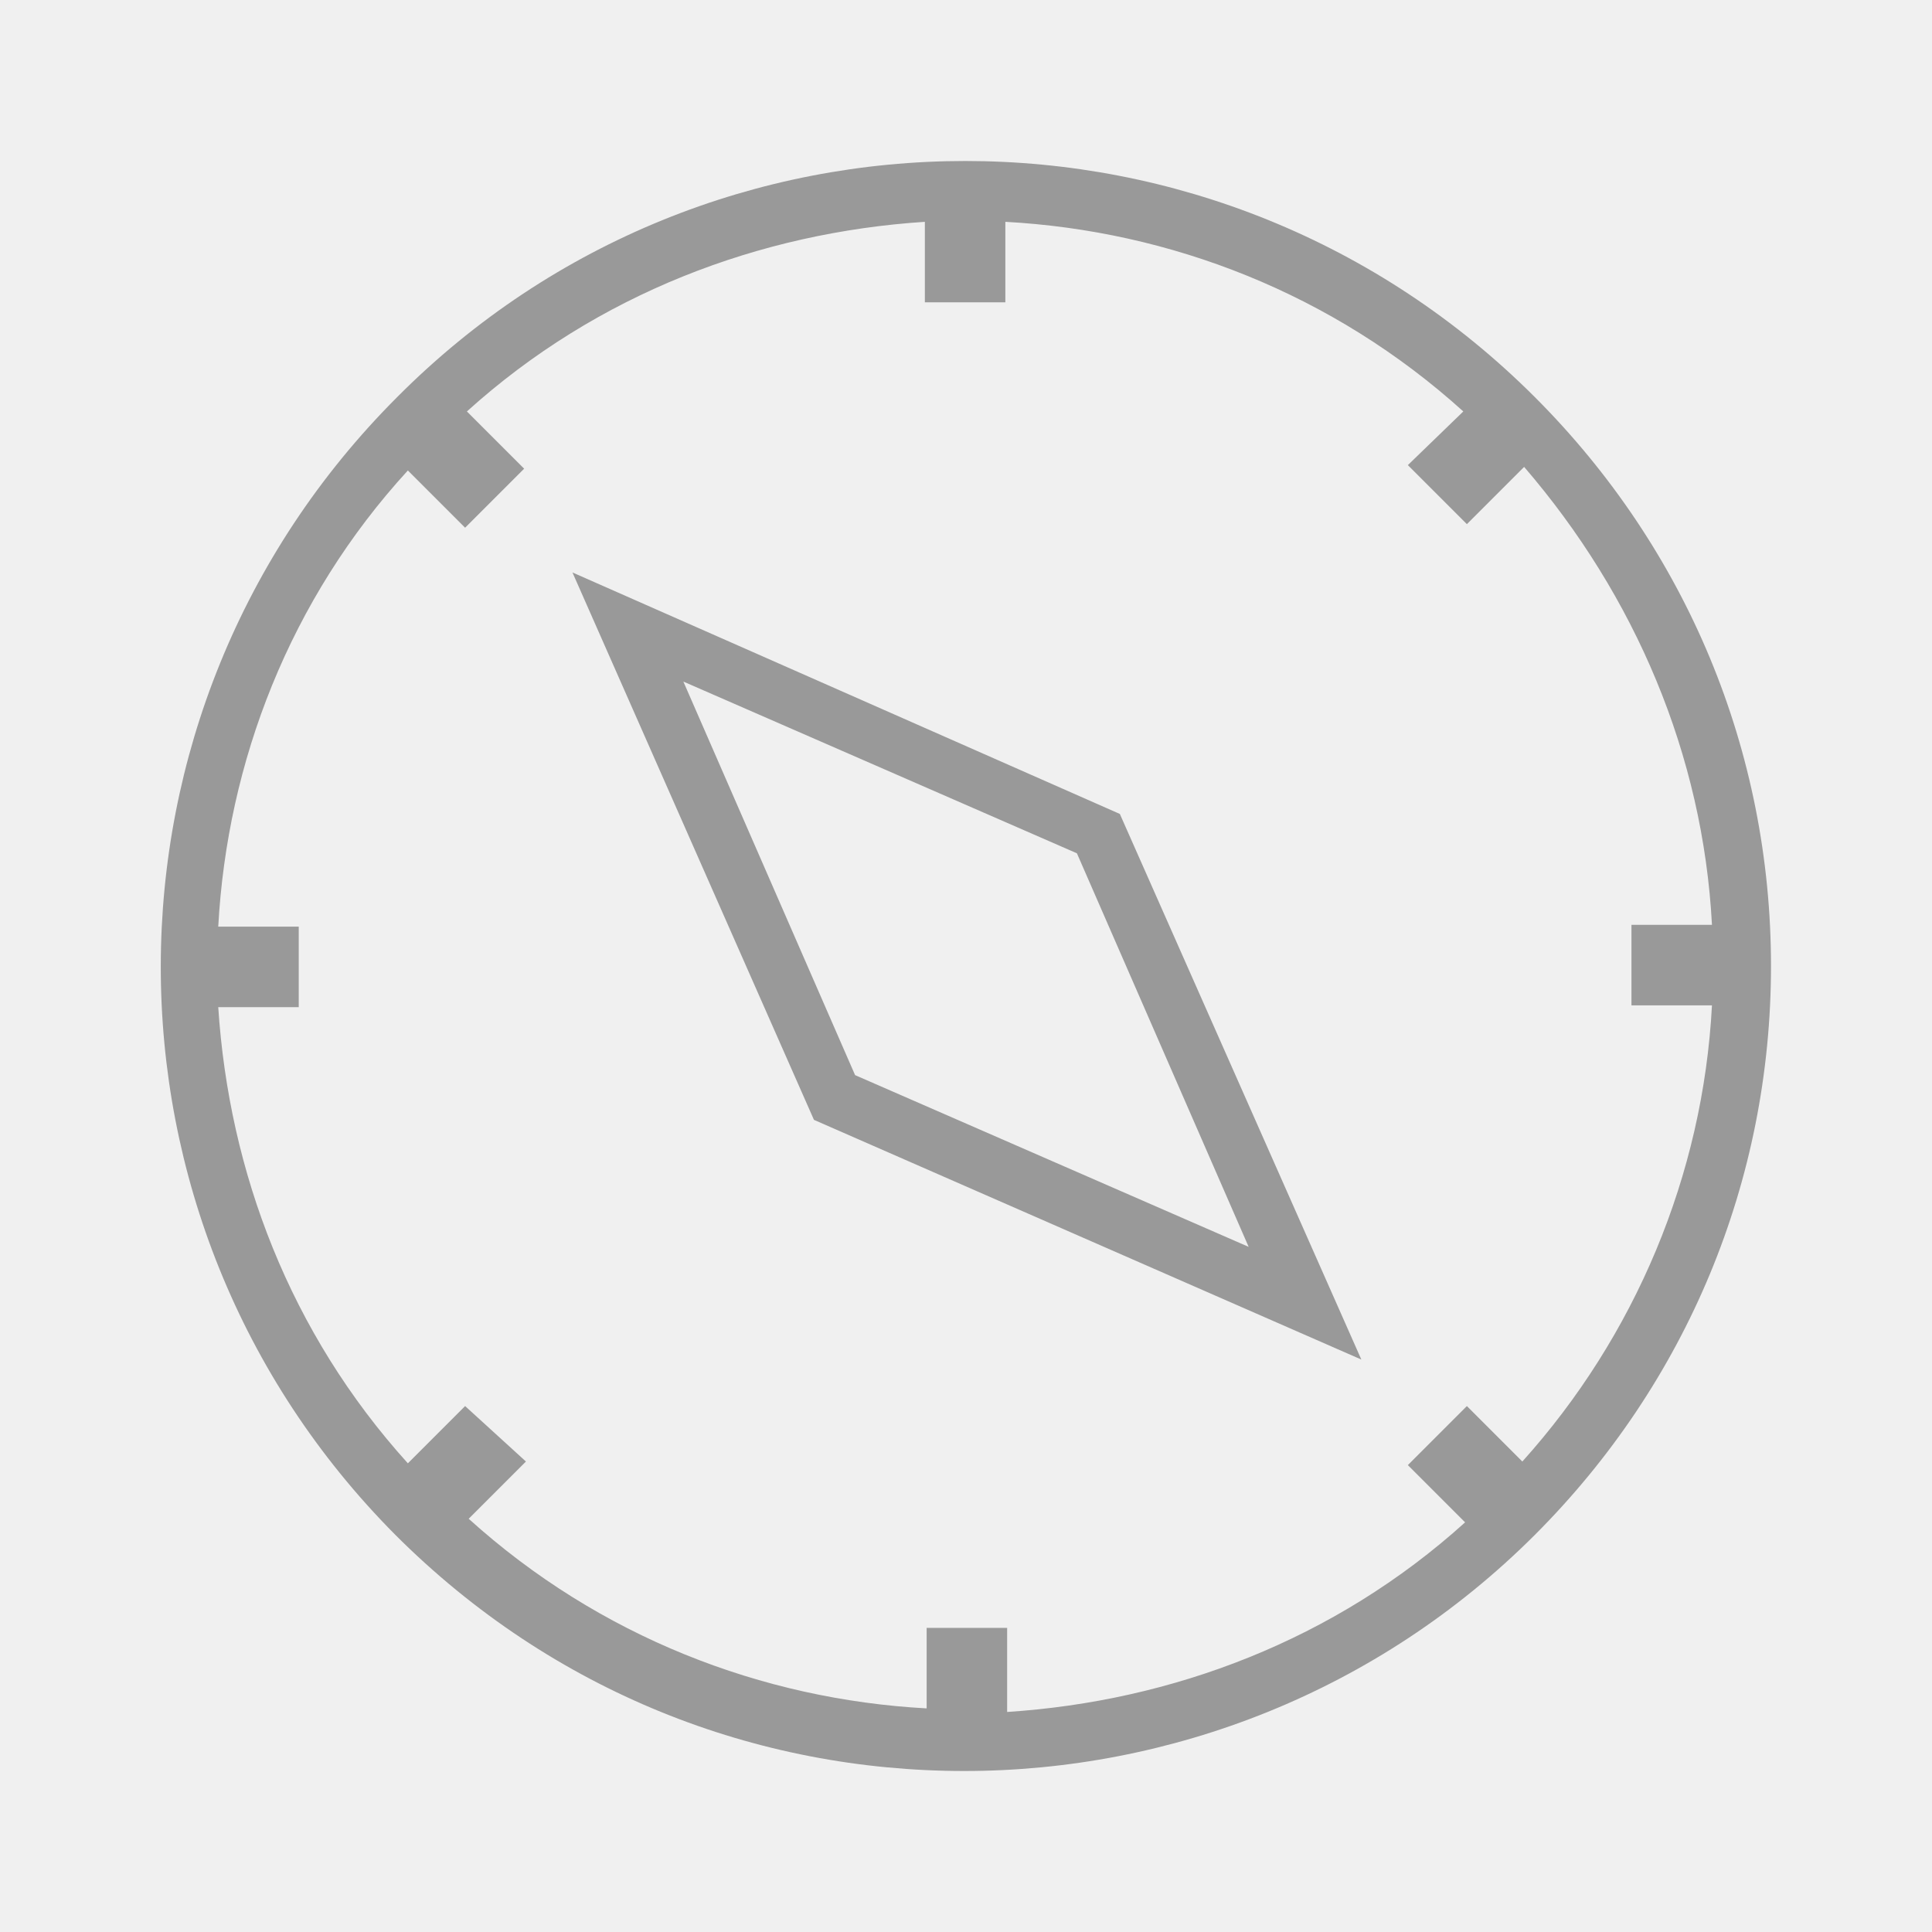
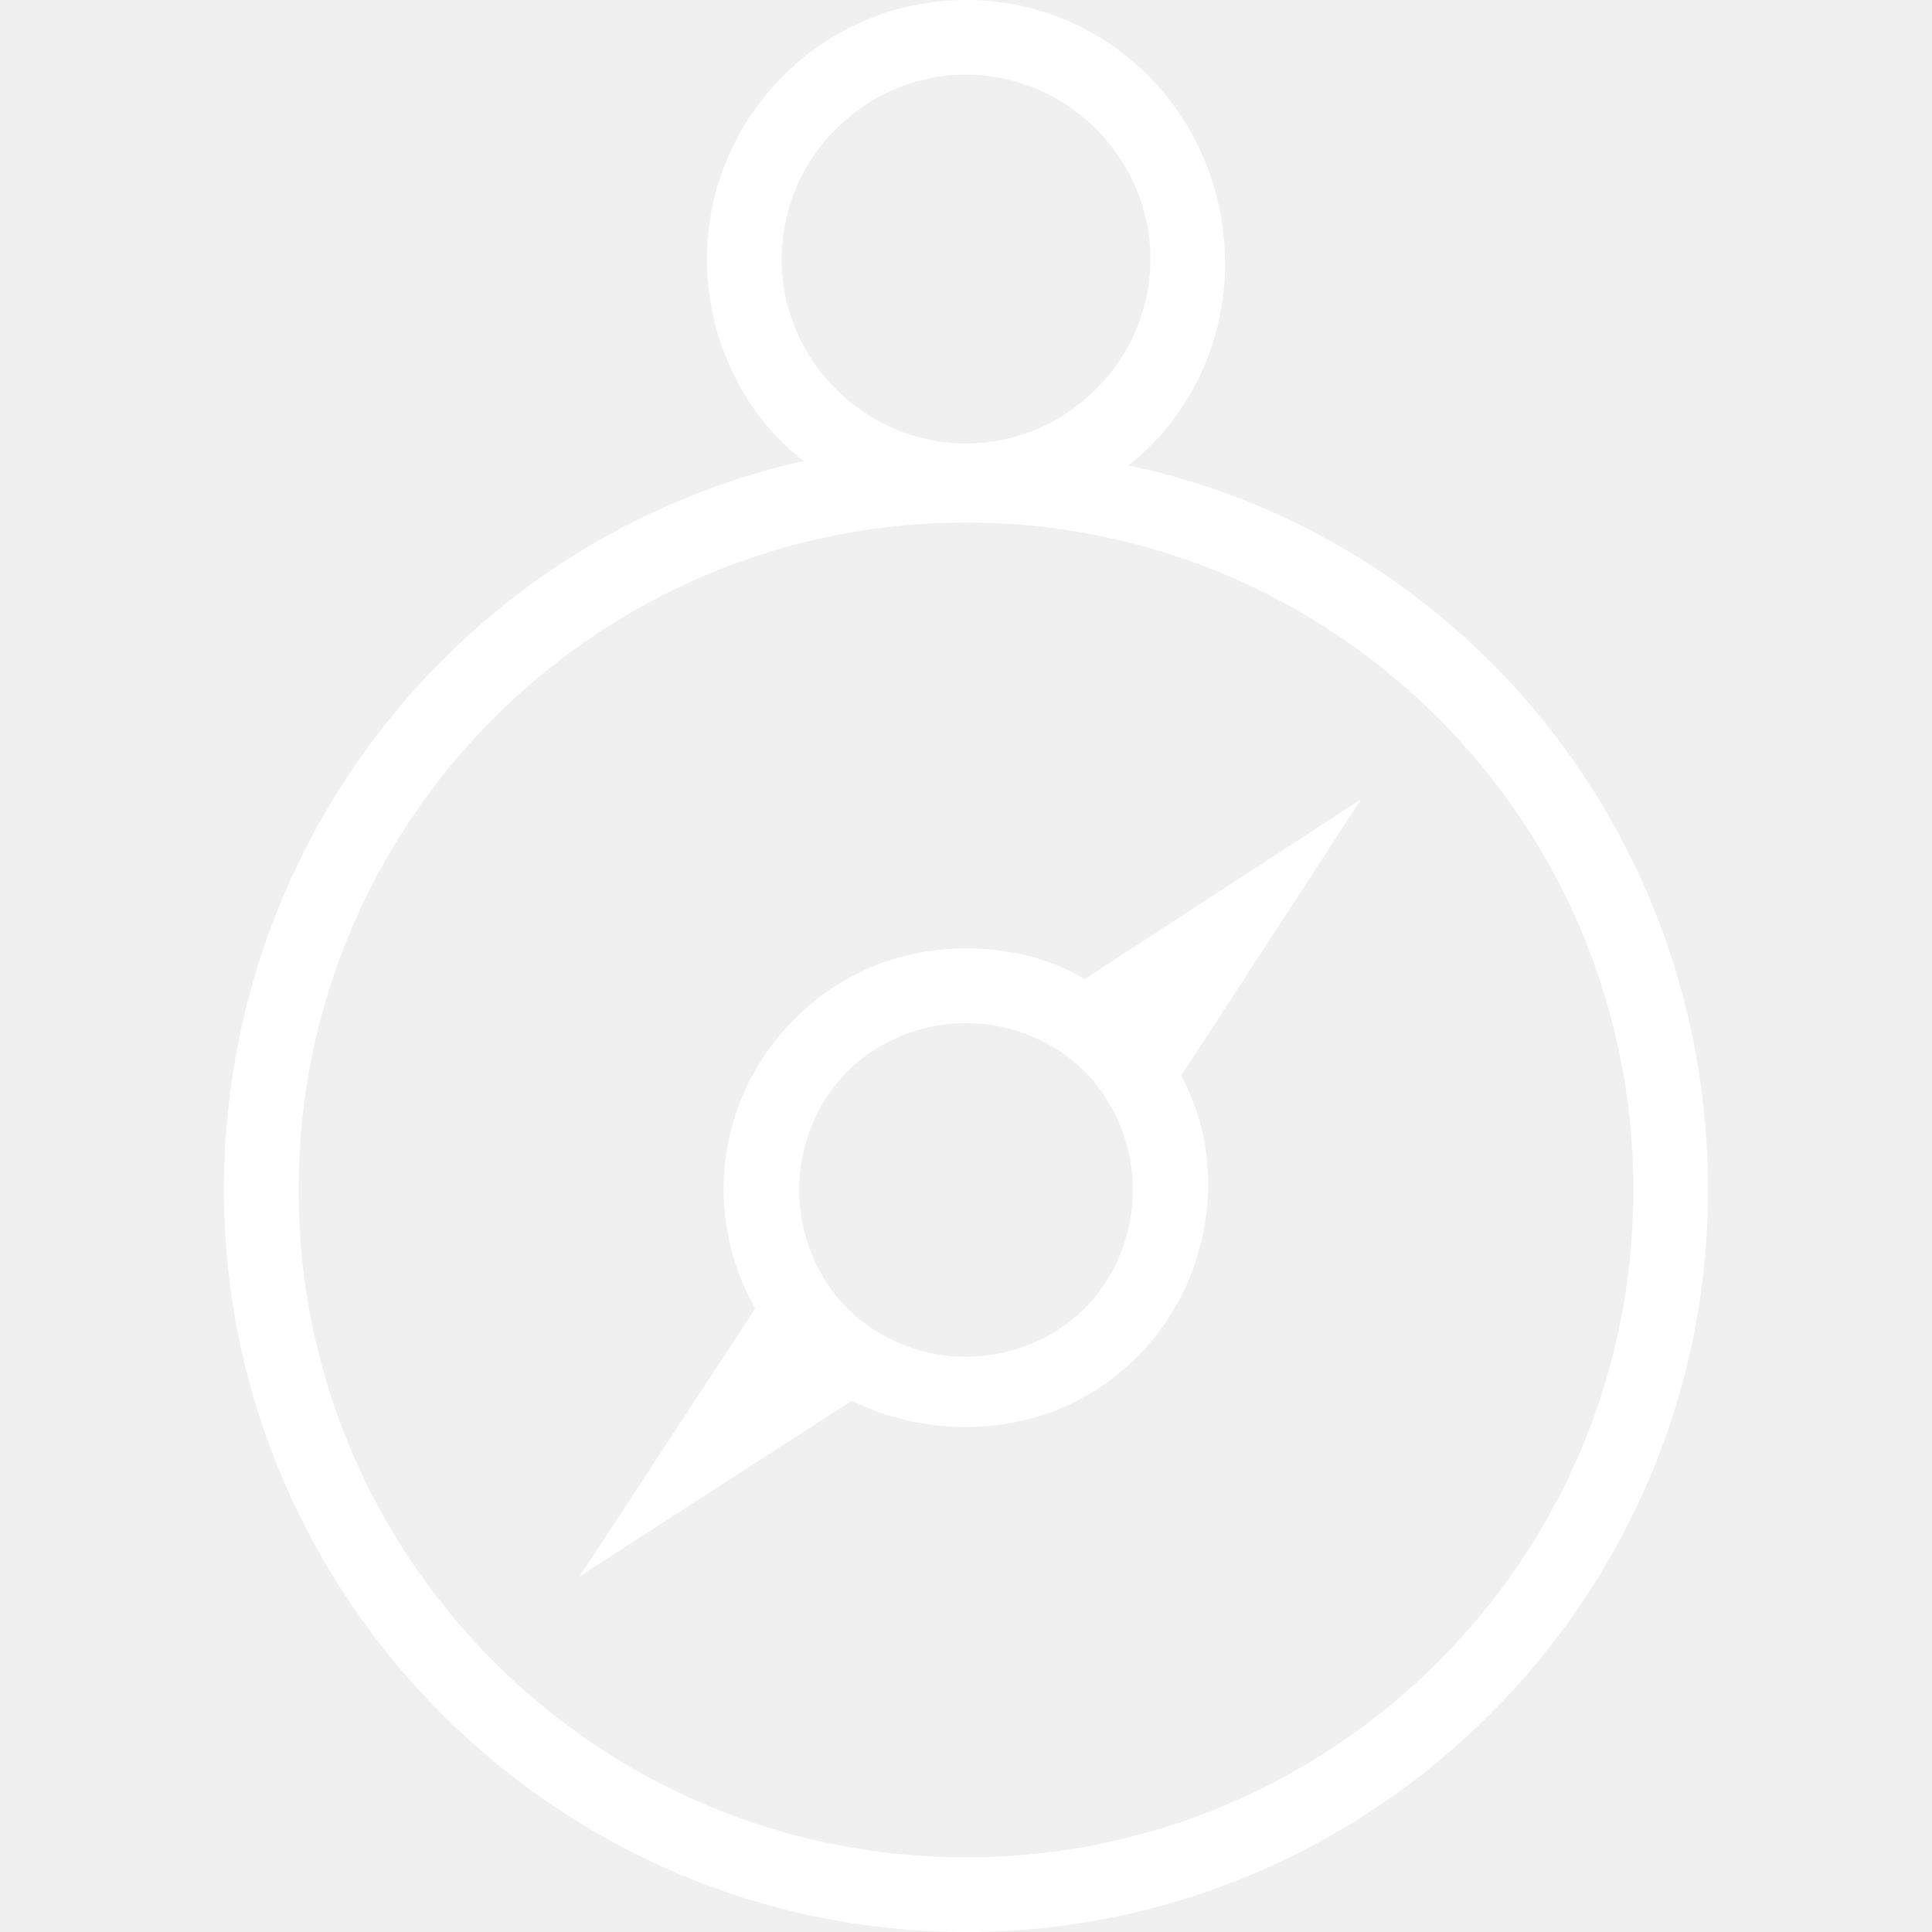
- <svg xmlns="http://www.w3.org/2000/svg" version="1.1" id="Слой_1" x="0px" y="0px" viewBox="0 0 108 108" style="enable-background:new 0 0 108 108;" xml:space="preserve">
+ <svg xmlns="http://www.w3.org/2000/svg" version="1.1" id="Слой_1" x="0px" y="0px" viewBox="0 0 44 44" style="enable-background:new 0 0 44 44;" xml:space="preserve">
  <style type="text/css">
- 	.st0{fill:#999999;}
+ 	.st0{fill:#fff;}
</style>
-   <g>
-     <path class="st0" d="M22.1,85.8C30.9,94.6,42.3,99,53.9,99c11.5,0,23.1-4.4,31.9-13.2C94.3,77.3,99,66,99,54s-4.7-23.3-13.2-31.8   c-17.6-17.6-46.1-17.6-63.6,0C4.6,39.8,4.6,68.2,22.1,85.8z M95.7,51.7h-4.5v4.5h4.5c-0.5,9.5-4.3,18.5-10.6,25.5L82,78.6l-3.3,3.3   l3.2,3.2c-7.3,6.6-16.4,10-25.6,10.6V91h-4.5v4.5c-9.2-0.5-18.3-4-25.6-10.6l3.2-3.2L26,78.6l-3.2,3.2c-6.6-7.3-10-16.3-10.6-25.5   h4.5v-4.5h-4.5c0.5-9.2,4-18.3,10.6-25.5l3.2,3.2l3.3-3.3l-3.2-3.2c7.3-6.6,16.4-10,25.6-10.6v4.5h4.5v-4.5   c9.2,0.5,18.3,4,25.6,10.6L78.7,26l3.3,3.3l3.2-3.2C91.4,33.3,95.2,42.2,95.7,51.7z M32,32l13.5,30.6l30.6,13.4L62.6,45.5L32,32z    M47.8,60.1l-9.6-22l22,9.6l9.6,22L47.8,60.1z" />
-   </g>
+   <path class="st0" d="M25.7,10.6c1.4-1.1,2.2-2.8,2.2-4.6C27.9,2.7,25.3,0,22,0s-5.9,2.7-5.9,5.9c0,1.9,0.9,3.6,2.2,4.6  C10.7,12.2,5.1,19,5.1,27.1C5.1,36.4,12.7,44,22,44c9.3,0,16.9-7.6,16.9-16.9C38.9,19,33.3,12.2,25.7,10.6z M17.8,5.9  c0-2.3,1.9-4.2,4.2-4.2c2.3,0,4.2,1.9,4.2,4.2c0,2.3-1.9,4.2-4.2,4.2c0,0,0,0,0,0c0,0,0,0,0,0C19.7,10.1,17.8,8.2,17.8,5.9z   M22,42.3c-8.4,0-15.2-6.8-15.2-15.2c0-8.4,6.8-15.2,15.2-15.2c0,0,0,0,0,0c0,0,0,0,0,0c8.4,0,15.2,6.8,15.2,15.2  C37.2,35.5,30.4,42.3,22,42.3z M24.7,22.3c-0.8-0.5-1.8-0.7-2.7-0.7c-1.4,0-2.8,0.5-3.9,1.6c-1.8,1.8-2.1,4.5-0.9,6.6l-4,6.1l6.2-4  c0.8,0.4,1.7,0.6,2.6,0.6c1.4,0,2.8-0.5,3.9-1.6c1.7-1.7,2.1-4.4,1-6.4l4.1-6.3L24.7,22.3z M24.7,29.8C24,30.5,23,30.9,22,30.9  c-1,0-2-0.4-2.7-1.1c-0.7-0.7-1.1-1.7-1.1-2.7c0-1,0.4-2,1.1-2.7c0.7-0.7,1.7-1.1,2.7-1.1c1,0,2,0.4,2.7,1.1  c0.7,0.7,1.1,1.7,1.1,2.7C25.8,28.1,25.4,29.1,24.7,29.8z" />
</svg>
